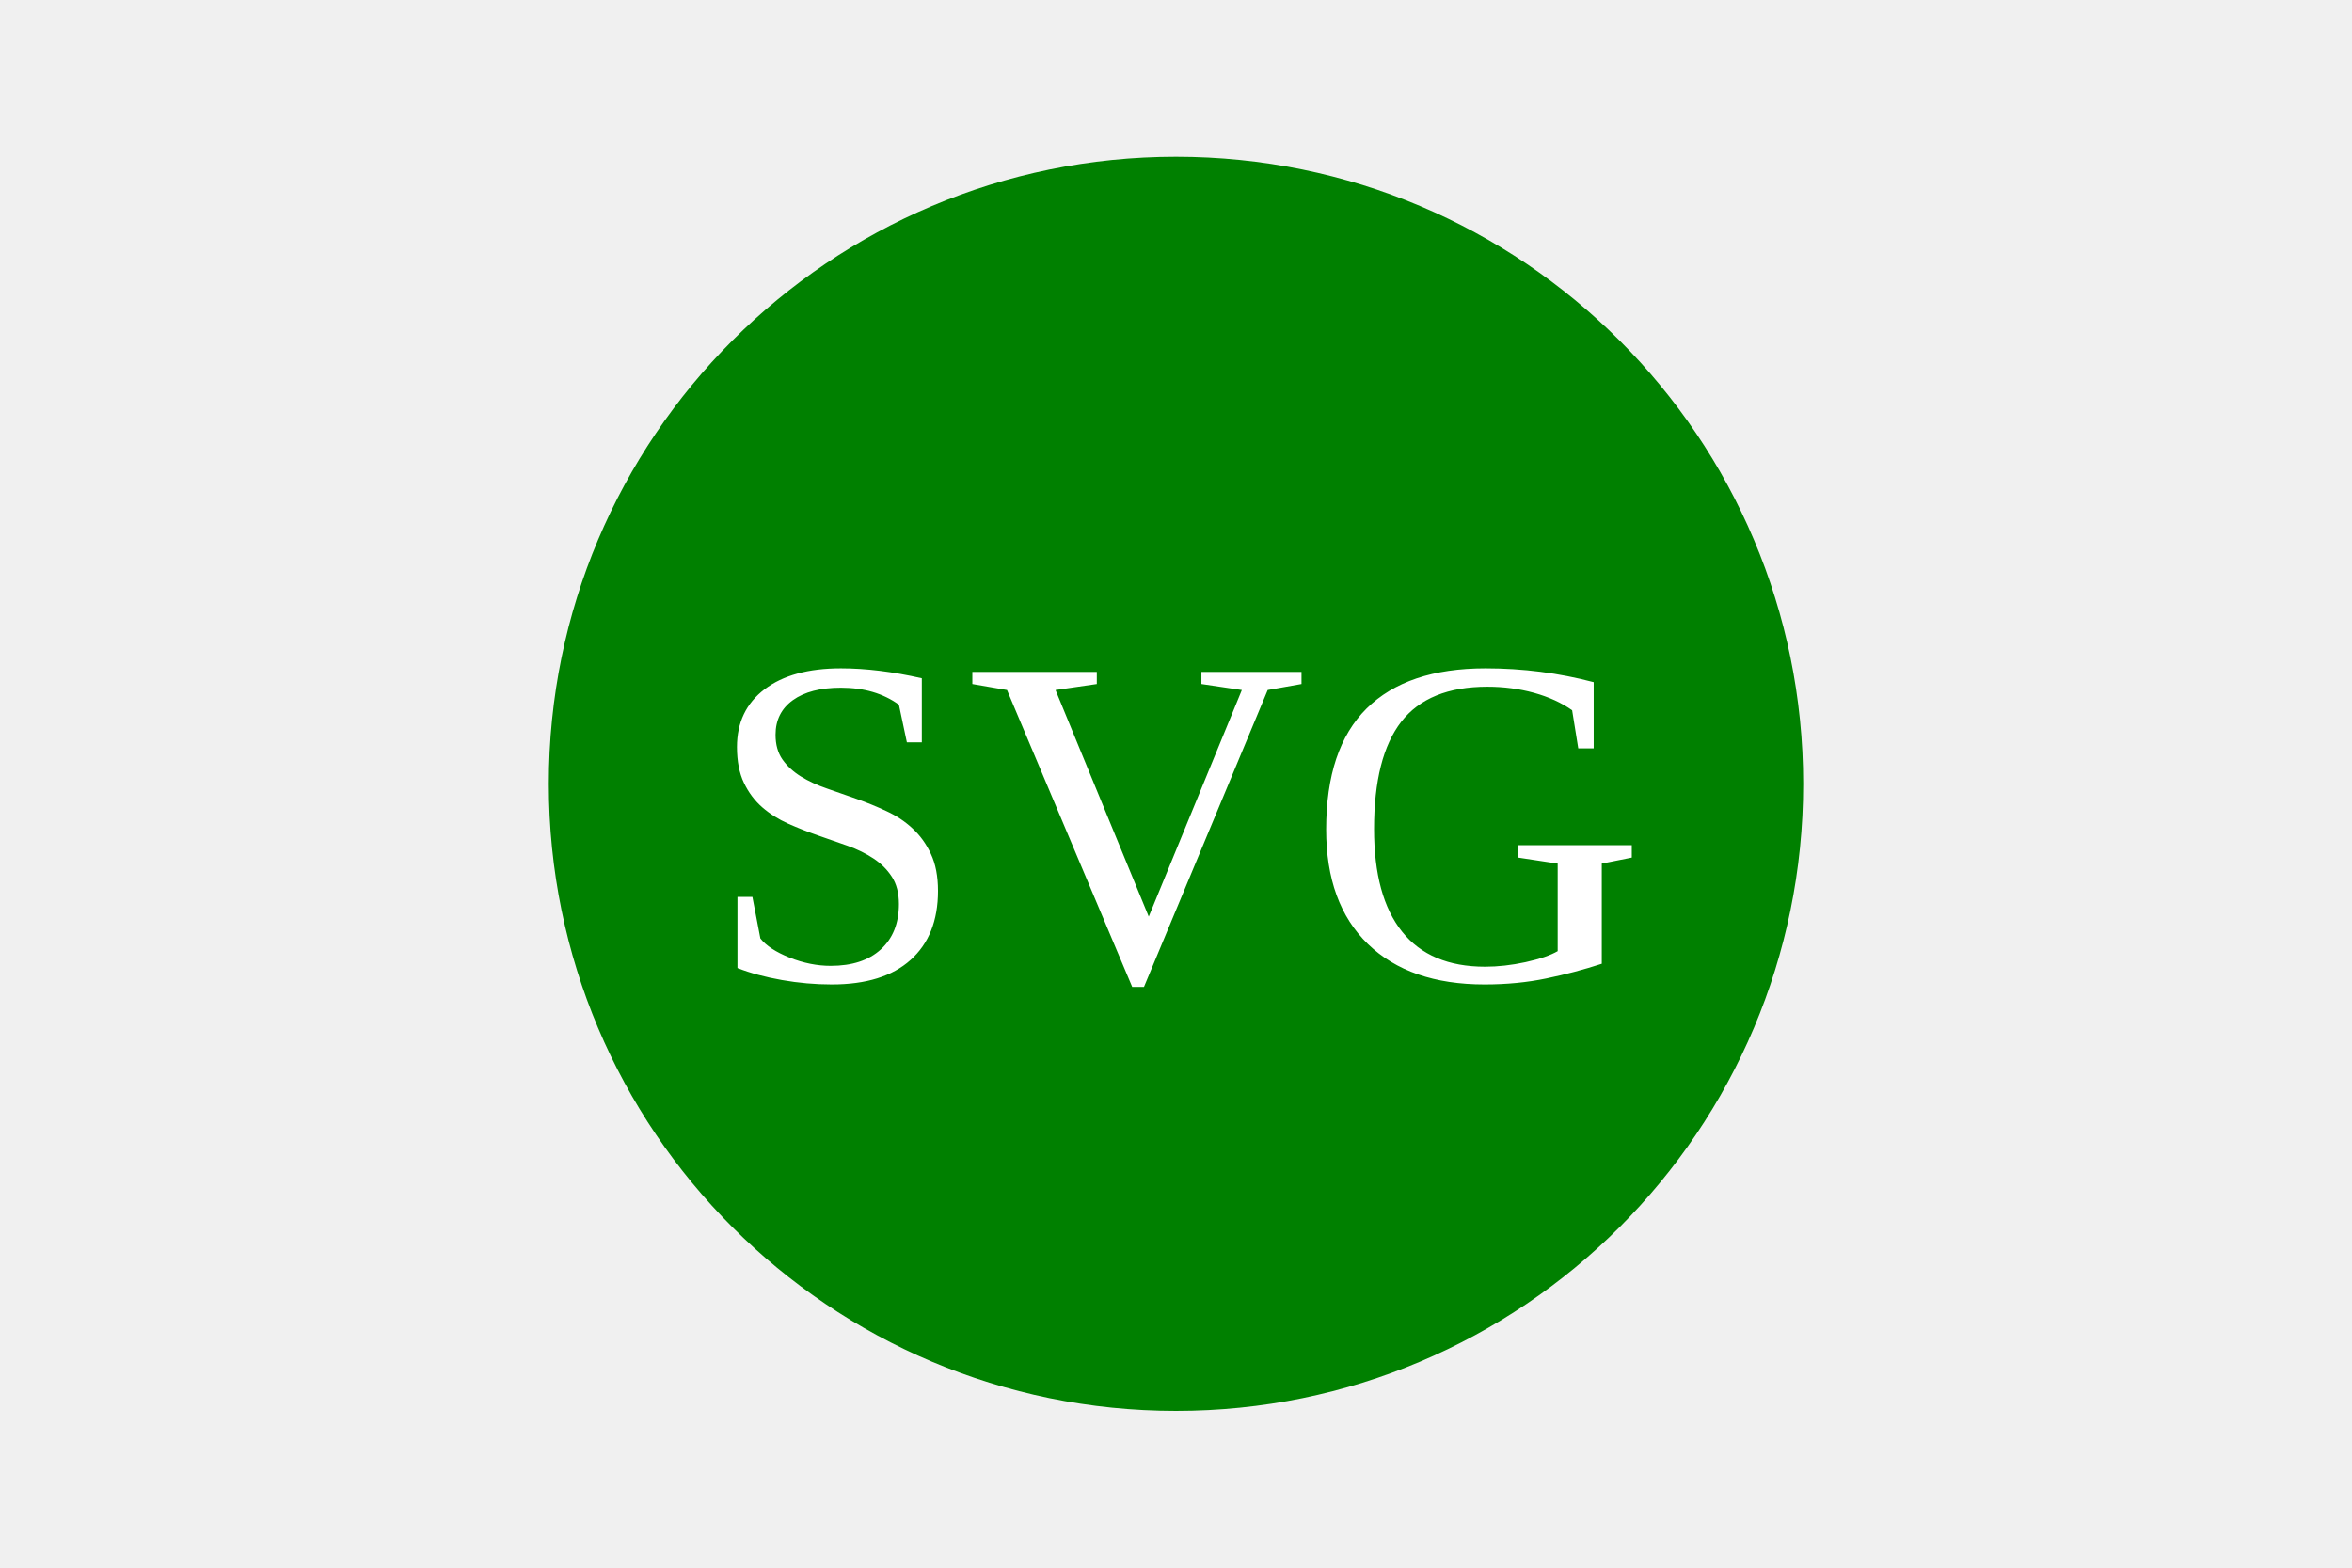
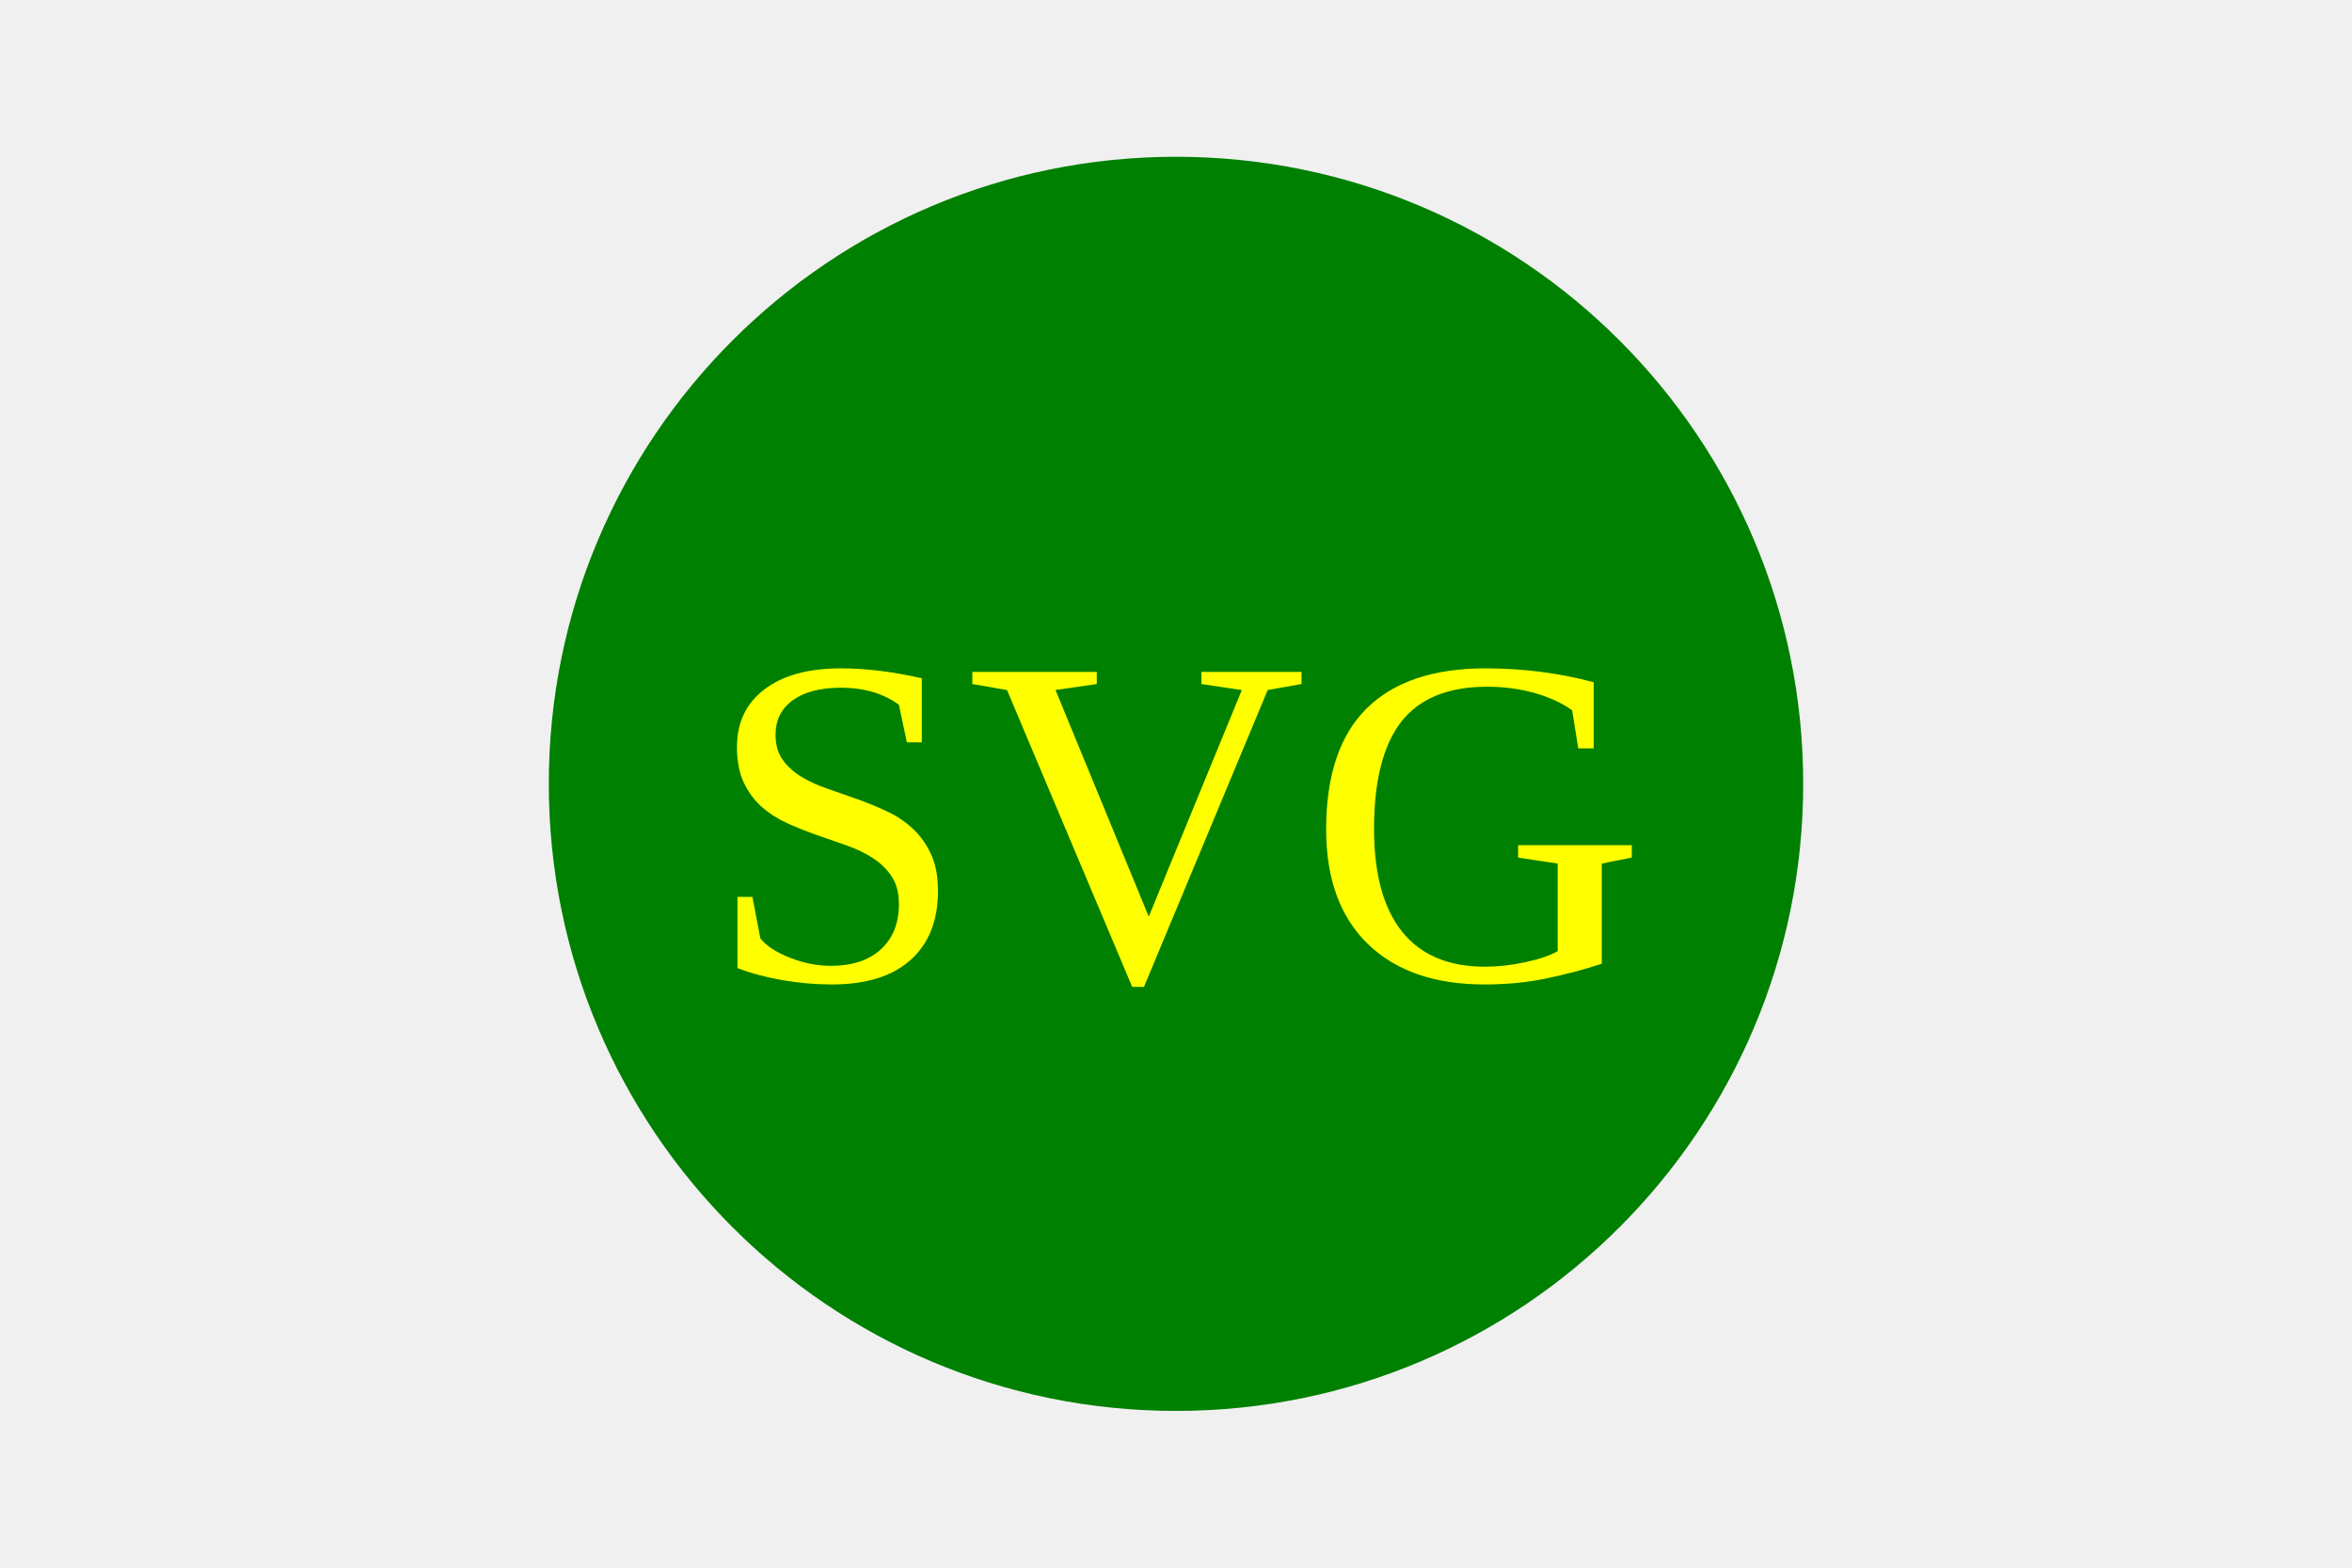
<svg xmlns="http://www.w3.org/2000/svg" version="1.1" width="300" height="200">
  <circle cx="150" cy="100" r="80" fill="green" />
-   <text x="150" y="125" font-size="60" text-anchor="middle" fill="white">SVG</text>
+   <text x="150" y="125" font-size="60" text-anchor="middle" fill="#ffff00">SVG</text>
</svg>
